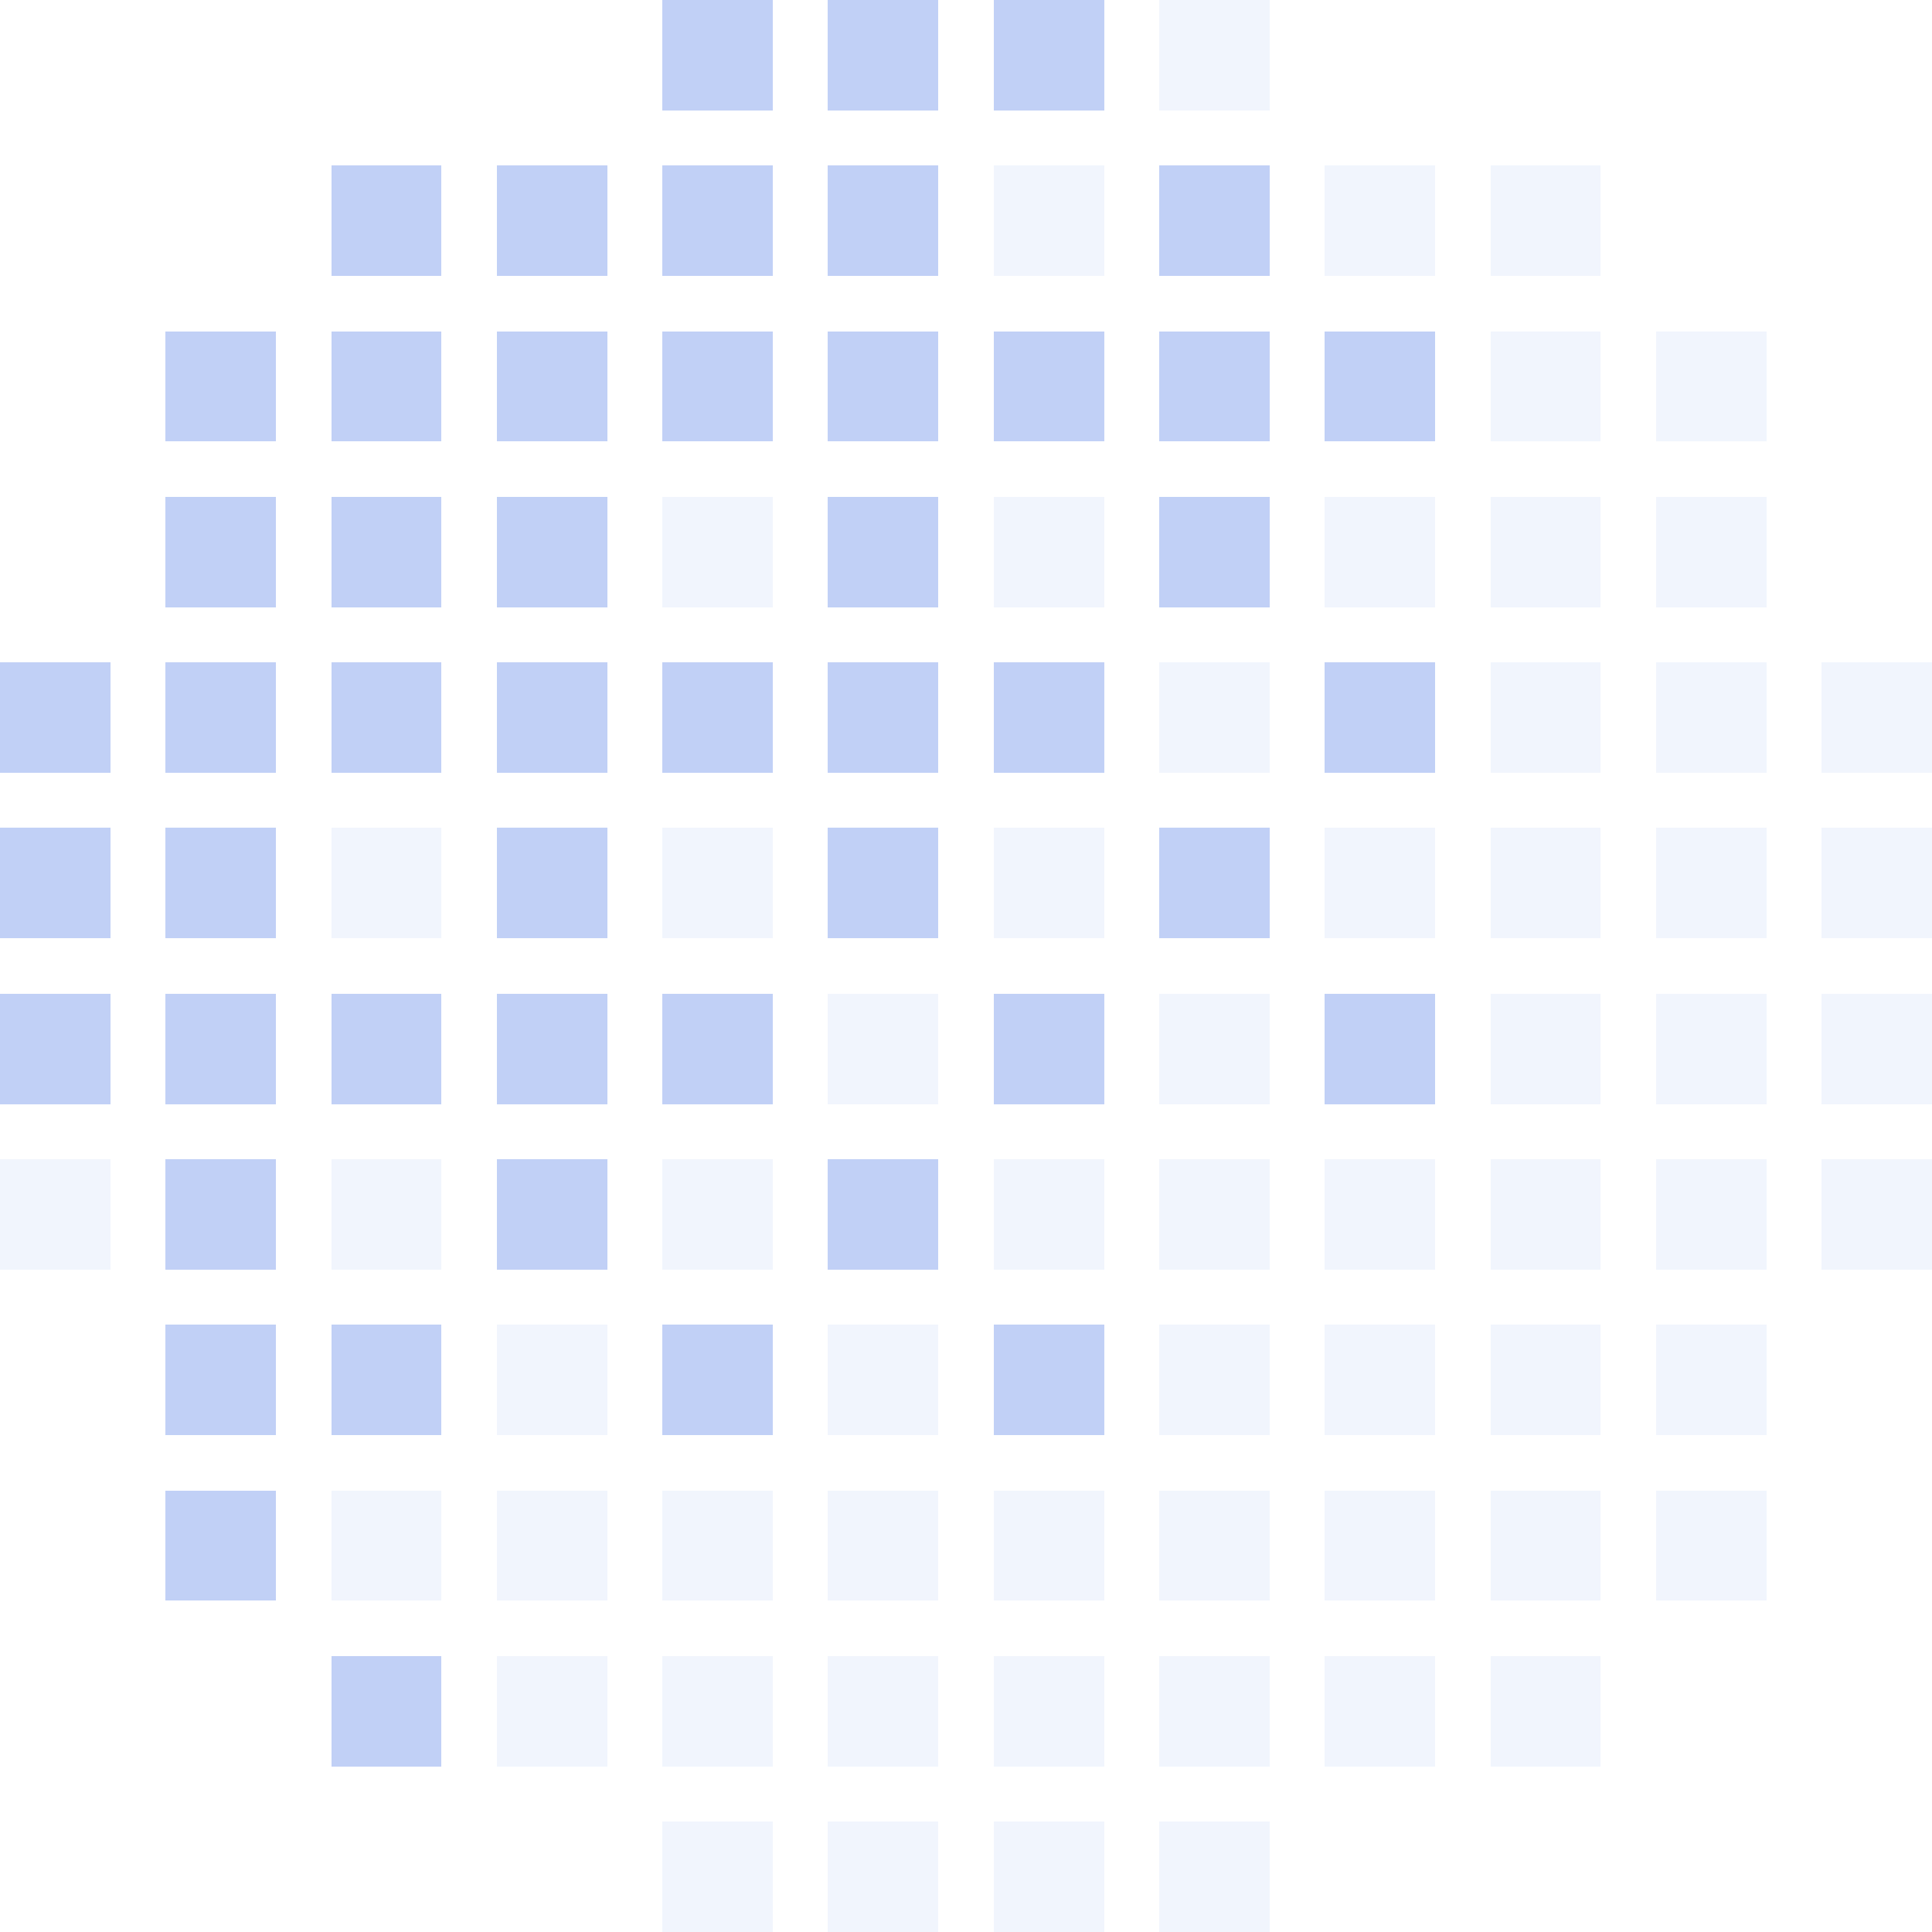
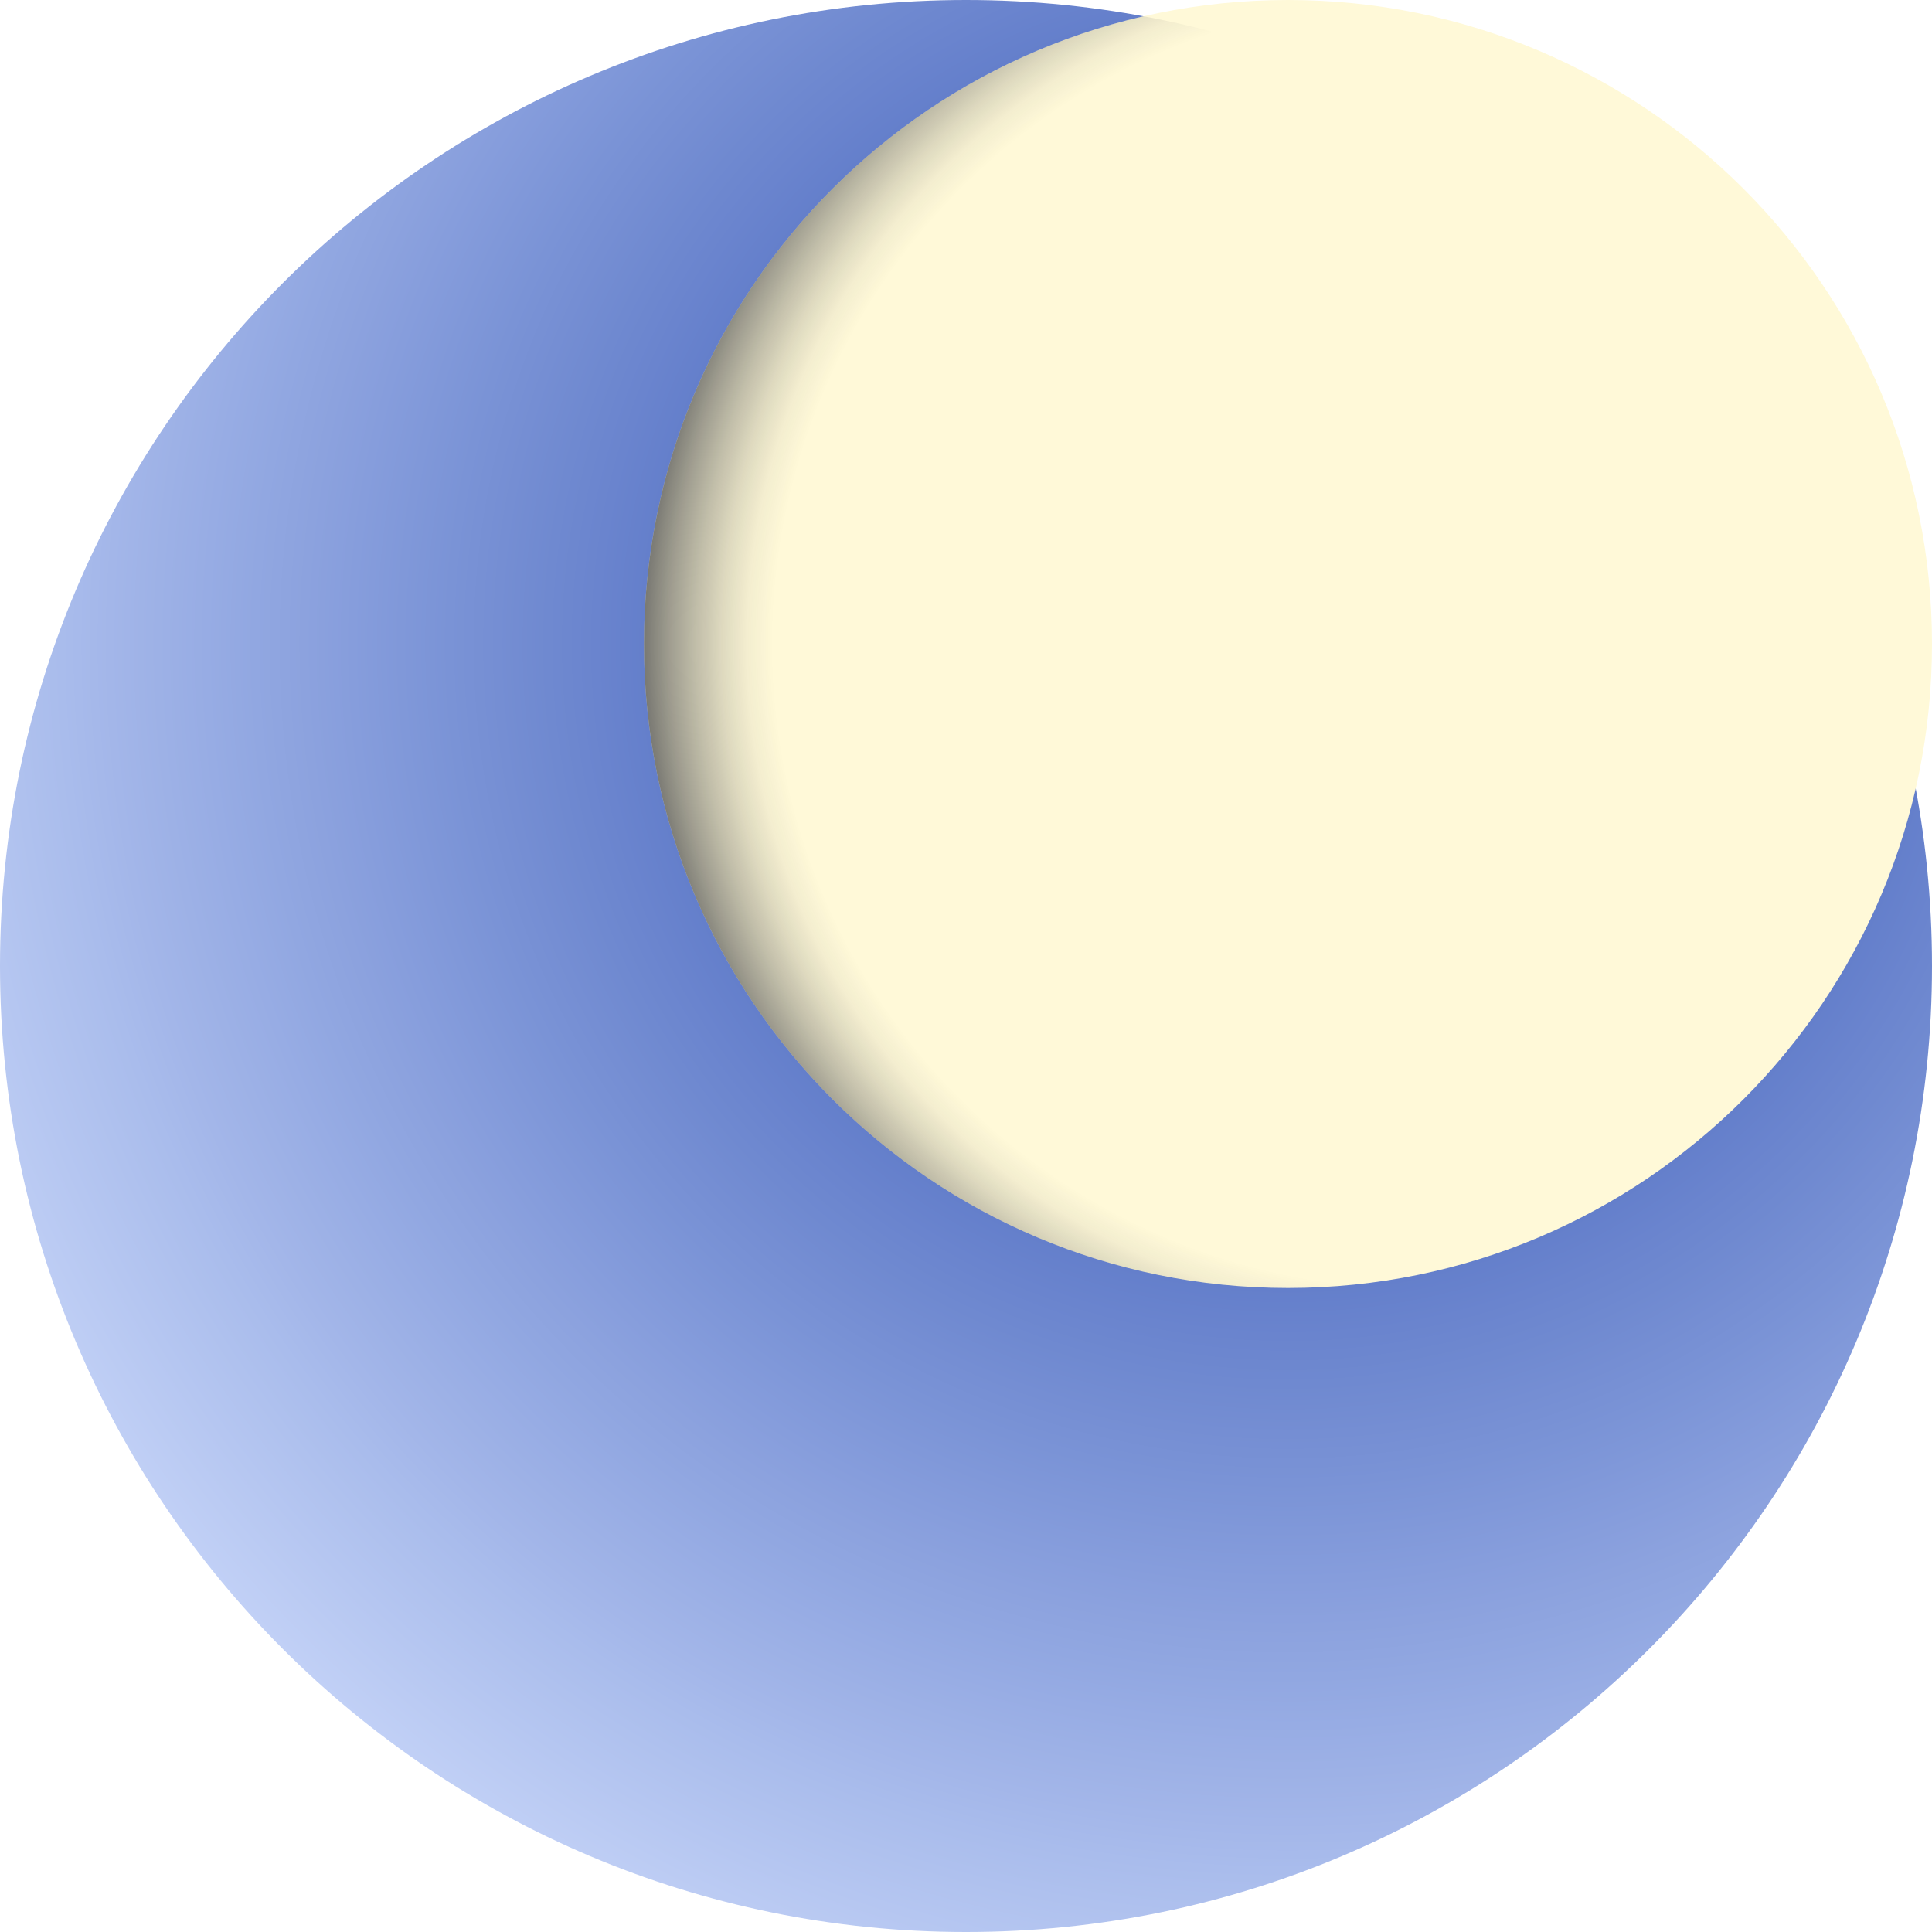
- <svg xmlns="http://www.w3.org/2000/svg" viewBox="0 0 35 35" fill="#c1d0f6" shape-rendering="crispEdges">
-   <path opacity=".22" d="M21 0h2v2h-2zM18 3h2v2h-2zM24 3h2v2h-2zM27 3h2v2h-2zM27 6h2v2h-2zM30 6h2v2h-2zM12 9h2v2h-2zM18 9h2v2h-2zM24 9h2v2h-2zM27 9h2v2h-2zM30 9h2v2h-2zM21 12h2v2h-2zM27 12h2v2h-2zM30 12h2v2h-2zM33 12h2v2h-2zM6 15h2v2h-2zM12 15h2v2h-2zM18 15h2v2h-2zM24 15h2v2h-2zM27 15h2v2h-2zM30 15h2v2h-2zM33 15h2v2h-2zM15 18h2v2h-2zM21 18h2v2h-2zM27 18h2v2h-2zM30 18h2v2h-2zM33 18h2v2h-2zM0 21h2v2h-2zM6 21h2v2h-2zM12 21h2v2h-2zM18 21h2v2h-2zM21 21h2v2h-2zM24 21h2v2h-2zM27 21h2v2h-2zM30 21h2v2h-2zM33 21h2v2h-2zM9 24h2v2h-2zM15 24h2v2h-2zM21 24h2v2h-2zM24 24h2v2h-2zM27 24h2v2h-2zM30 24h2v2h-2zM6 27h2v2h-2zM9 27h2v2h-2zM12 27h2v2h-2zM15 27h2v2h-2zM18 27h2v2h-2zM21 27h2v2h-2zM24 27h2v2h-2zM27 27h2v2h-2zM30 27h2v2h-2zM9 30h2v2h-2zM12 30h2v2h-2zM15 30h2v2h-2zM18 30h2v2h-2zM21 30h2v2h-2zM24 30h2v2h-2zM27 30h2v2h-2zM12 33h2v2h-2zM15 33h2v2h-2zM18 33h2v2h-2zM21 33h2v2h-2z" />
-   <path d="M12 0h2v2h-2zM15 0h2v2h-2zM18 0h2v2h-2zM6 3h2v2h-2zM9 3h2v2h-2zM12 3h2v2h-2zM15 3h2v2h-2zM21 3h2v2h-2zM3 6h2v2h-2zM6 6h2v2h-2zM9 6h2v2h-2zM12 6h2v2h-2zM15 6h2v2h-2zM18 6h2v2h-2zM21 6h2v2h-2zM24 6h2v2h-2zM3 9h2v2h-2zM6 9h2v2h-2zM9 9h2v2h-2zM15 9h2v2h-2zM21 9h2v2h-2zM0 12h2v2h-2zM3 12h2v2h-2zM6 12h2v2h-2zM9 12h2v2h-2zM12 12h2v2h-2zM15 12h2v2h-2zM18 12h2v2h-2zM24 12h2v2h-2zM0 15h2v2h-2zM3 15h2v2h-2zM9 15h2v2h-2zM15 15h2v2h-2zM21 15h2v2h-2zM0 18h2v2h-2zM3 18h2v2h-2zM6 18h2v2h-2zM9 18h2v2h-2zM12 18h2v2h-2zM18 18h2v2h-2zM24 18h2v2h-2zM3 21h2v2h-2zM9 21h2v2h-2zM15 21h2v2h-2zM3 24h2v2h-2zM6 24h2v2h-2zM12 24h2v2h-2zM18 24h2v2h-2zM3 27h2v2h-2zM6 30h2v2h-2z" />
+ <svg xmlns="http://www.w3.org/2000/svg" viewBox="128 128 768 768">
+   <defs>
+     <radialGradient id="ramp" gradientUnits="userSpaceOnUse" cx="640" cy="384" r="565.019">
+       <stop offset="0.453" stop-color="#647fcb" />
+       <stop offset="0.487" stop-color="#6a84ce" />
+       <stop offset="0.521" stop-color="#6f89d0" />
+       <stop offset="0.556" stop-color="#758ed3" />
+       <stop offset="0.59" stop-color="#7a93d6" />
+       <stop offset="0.624" stop-color="#8098d9" />
+       <stop offset="0.658" stop-color="#869ddc" />
+       <stop offset="0.692" stop-color="#8ca2de" />
+       <stop offset="0.727" stop-color="#91a7e1" />
+       <stop offset="0.761" stop-color="#97ace4" />
+       <stop offset="0.795" stop-color="#9db1e6" />
+       <stop offset="0.829" stop-color="#a3b6e9" />
+       <stop offset="0.863" stop-color="#a9bcec" />
+       <stop offset="0.897" stop-color="#afc1ee" />
+       <stop offset="0.932" stop-color="#b5c6f1" />
+       <stop offset="0.966" stop-color="#bbcbf3" />
+       <stop offset="1" stop-color="#c1d0f6" />
+     </radialGradient>
+     <clipPath id="light">
+       <circle cx="640" cy="384" r="256" />
+     </clipPath>
+     <clipPath id="moon">
+       <circle cx="512" cy="512" r="384" />
+     </clipPath>
+     <radialGradient id="fall" gradientUnits="userSpaceOnUse" cx="691.2" cy="384" r="307.2">
+       <stop offset="0.833" stop-color="#0c1020" stop-opacity="0.000" />
+       <stop offset="0.867" stop-color="#0c1020" stop-opacity="0.049" />
+       <stop offset="0.9" stop-color="#0c1020" stop-opacity="0.139" />
+       <stop offset="0.933" stop-color="#0c1020" stop-opacity="0.256" />
+       <stop offset="0.967" stop-color="#0c1020" stop-opacity="0.394" />
+       <stop offset="1" stop-color="#0c1020" stop-opacity="0.550" />
+     </radialGradient>
+   </defs>
+   <circle cx="512" cy="512" r="384" fill="url(#ramp)" />
+   <circle cx="640" cy="384" r="256" fill="#fff9d8" />
+   <g clip-path="url(#moon)">
+     <circle cx="691.2" cy="384" r="307.2" fill="url(#fall)" clip-path="url(#light)" />
+   </g>
</svg>
